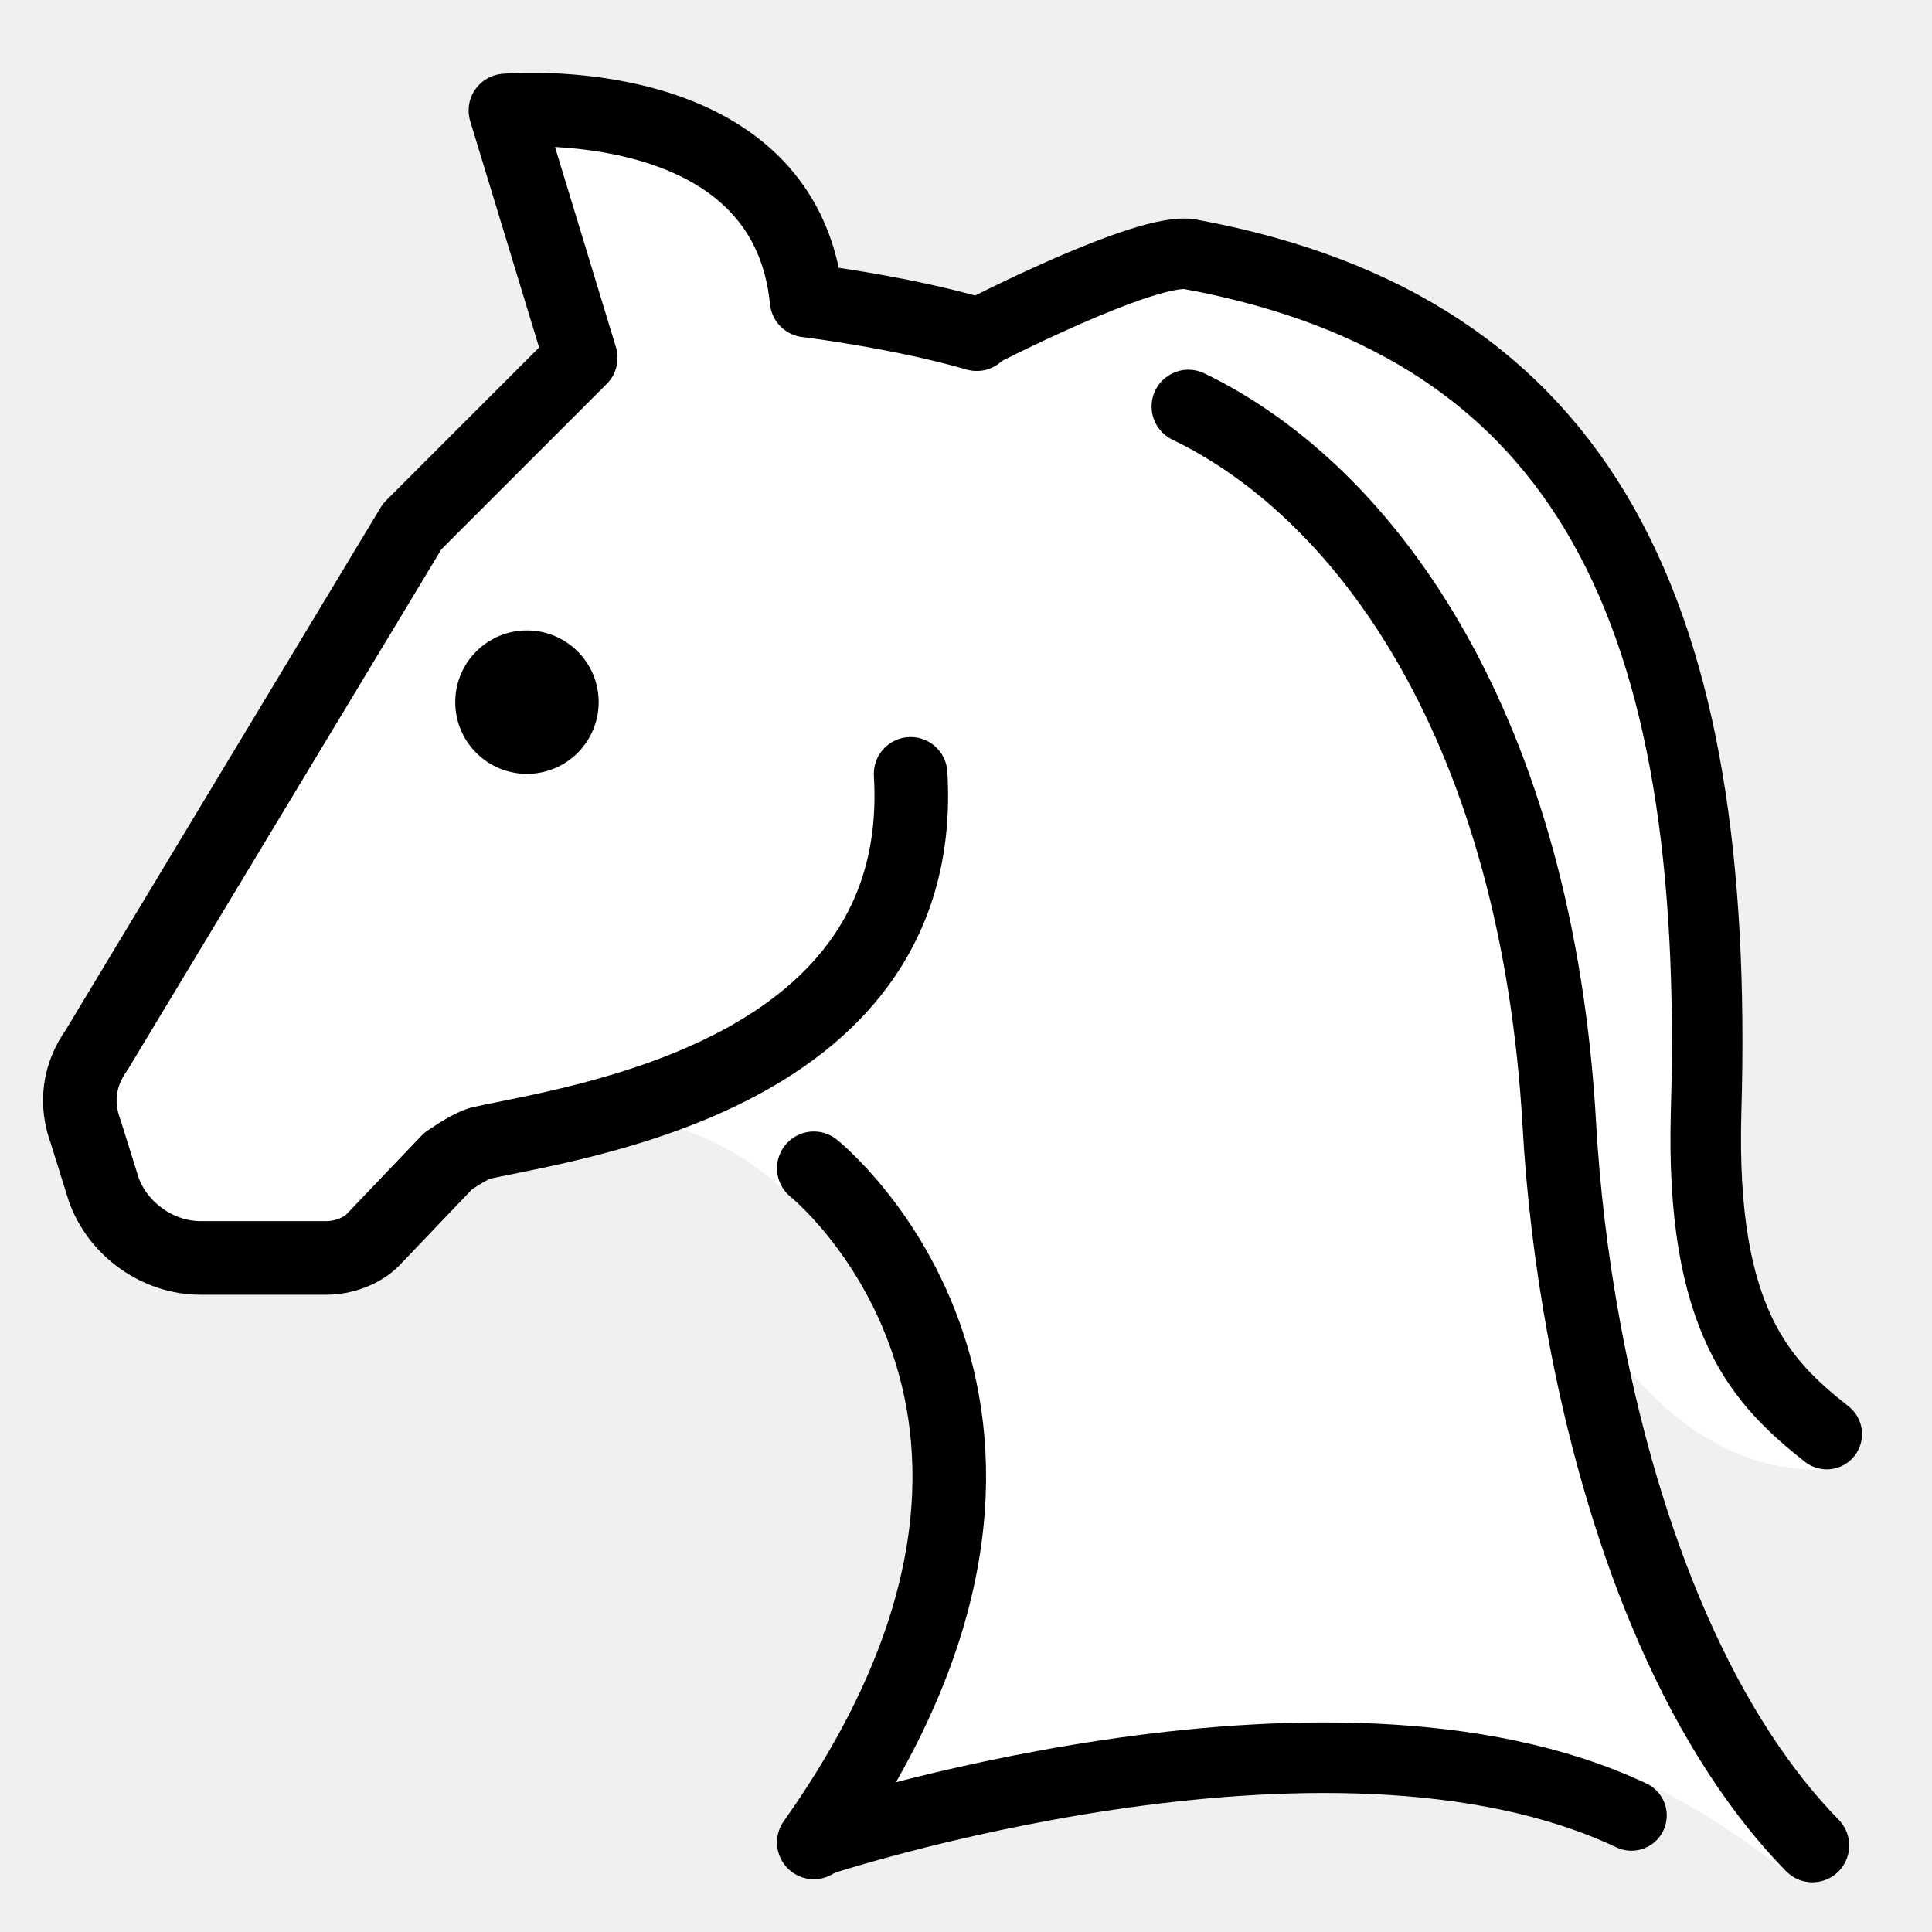
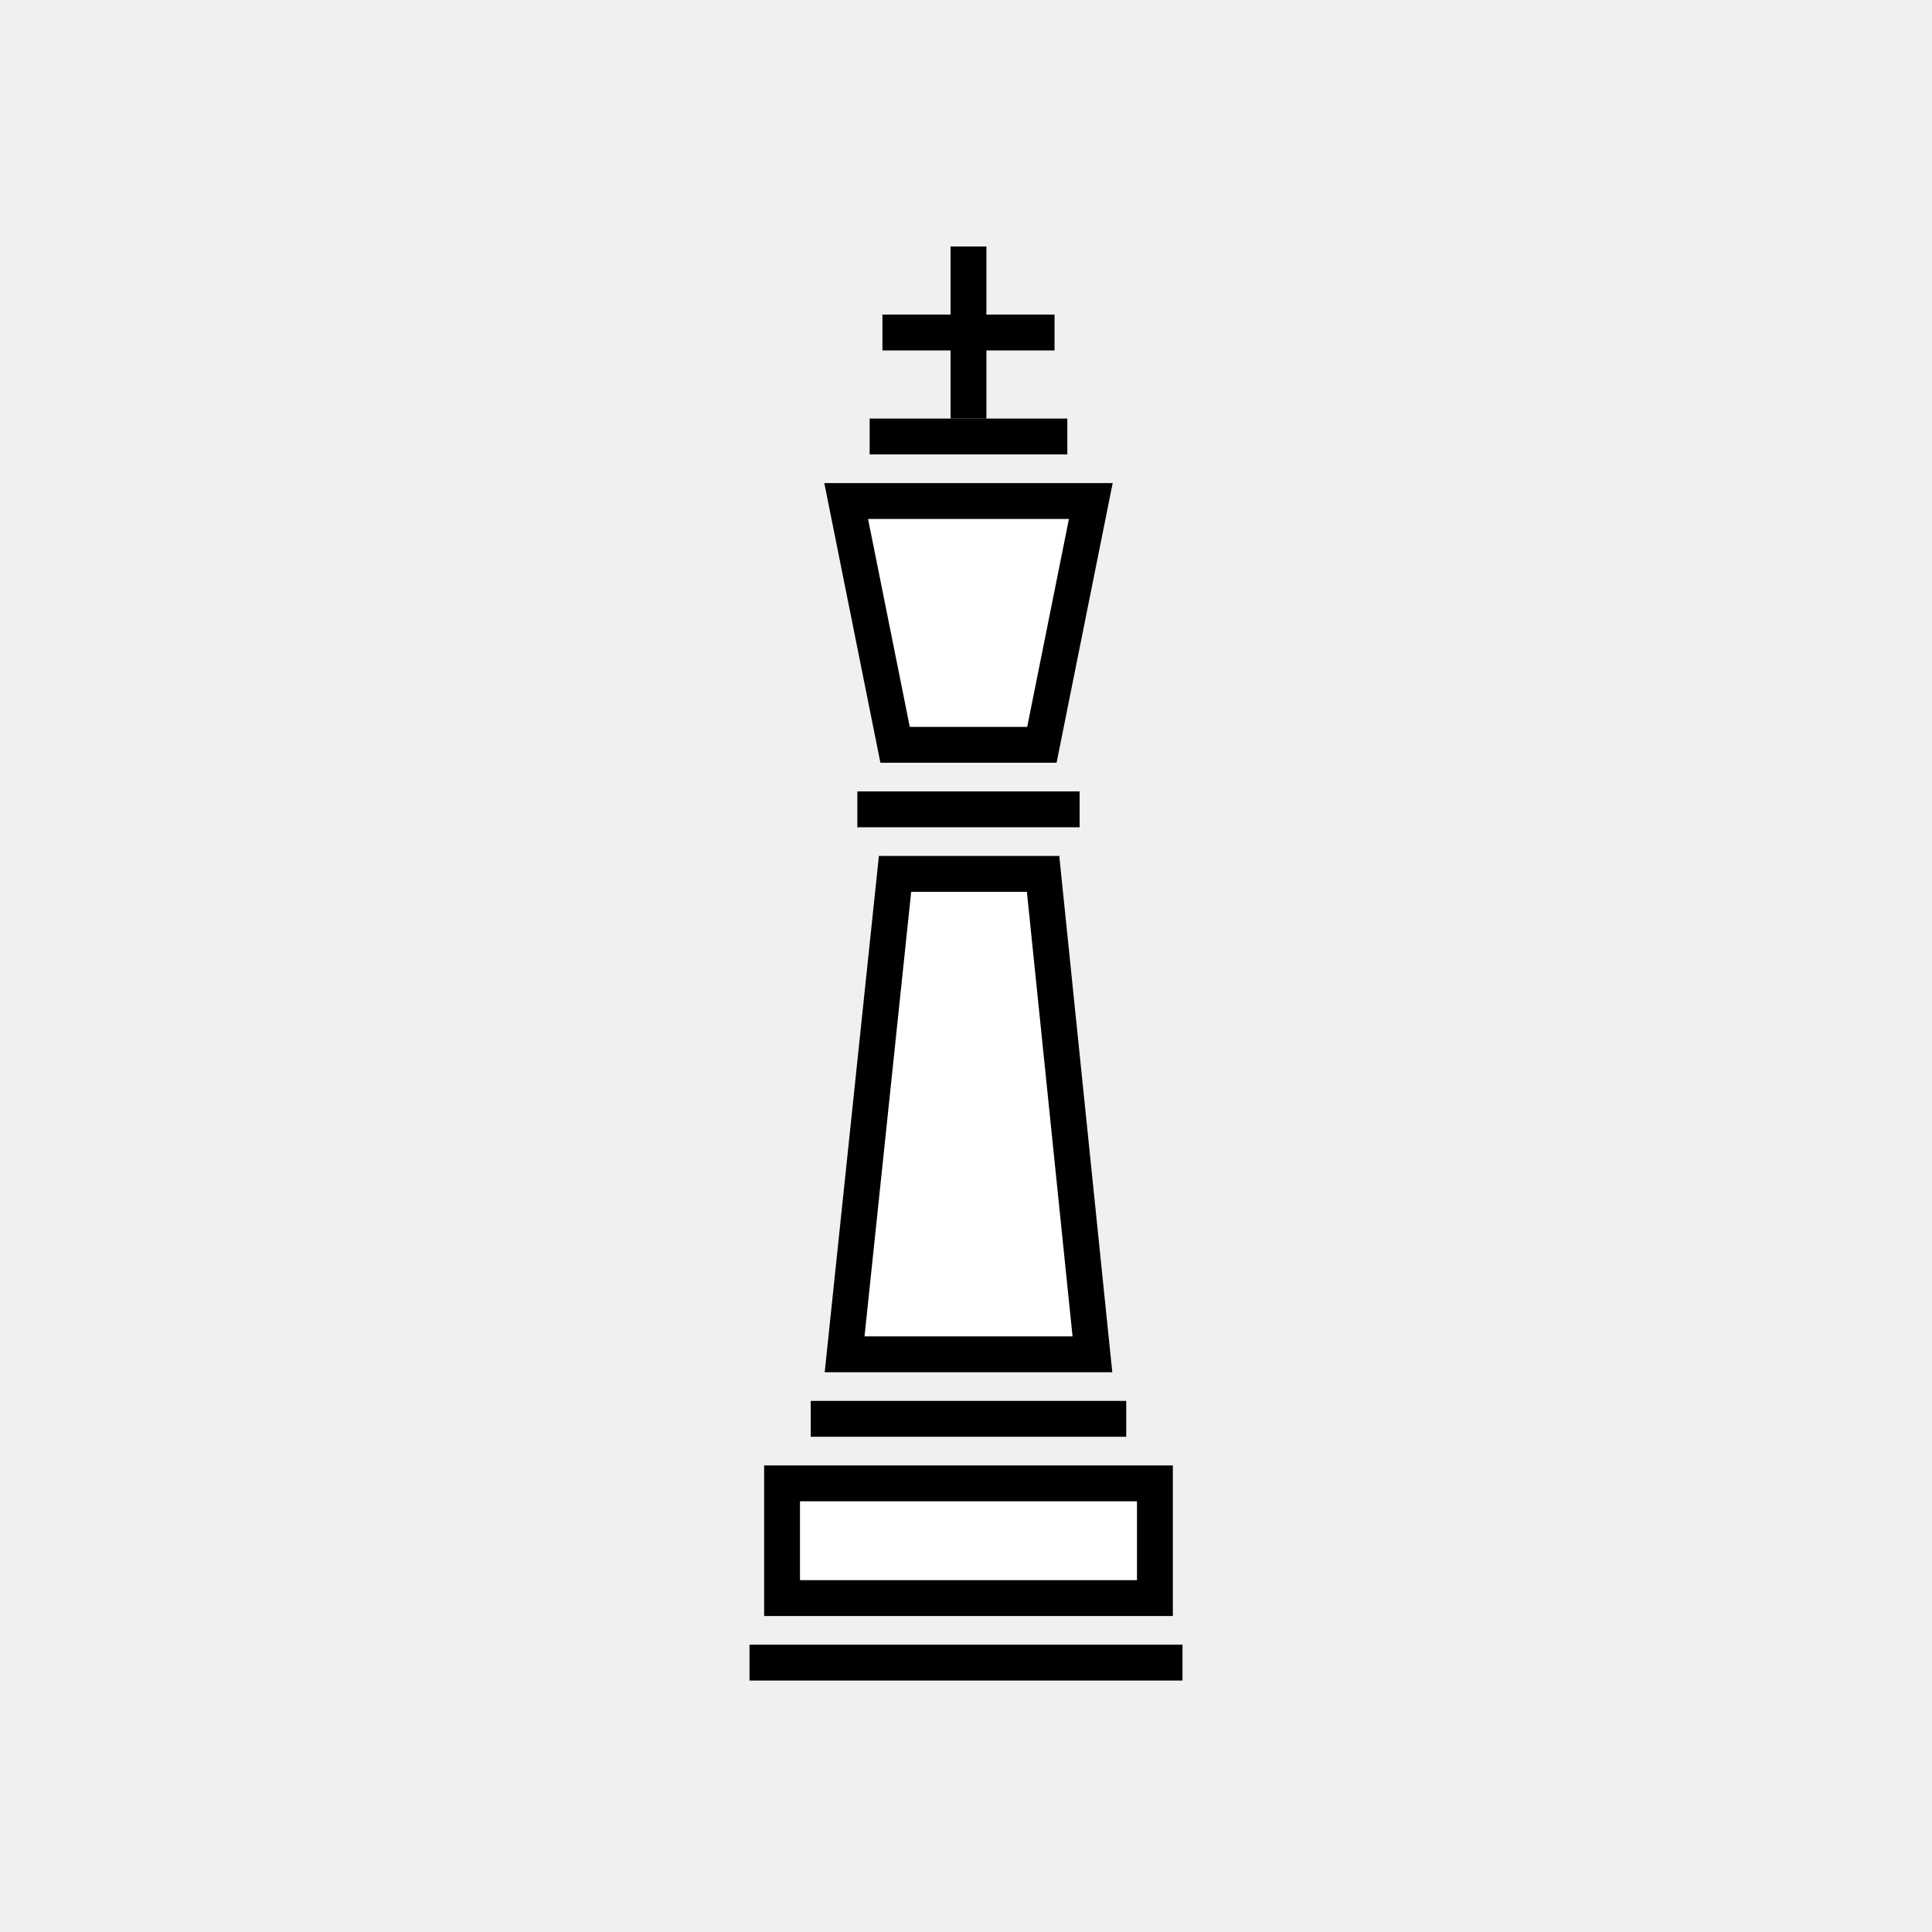
- <svg xmlns="http://www.w3.org/2000/svg" version="1.1" id="emoji" x="0px" y="0px" width="630px" height="630px" viewBox="446.111 -481.199 630 630" enable-background="new 446.111 -481.199 630 630" xml:space="preserve">
-   <path fill="#FFFFFF" d="M743.056-228.857l-13.611,22.86c0,0-204.895,112.482-105.003,91.253  c66.414-14.114,98.753,47.768,105.503,56.268c72.322,91.072-7.167,170.248-7.167,170.248s171.415-42.598,246.417-16.998  c32.25,11.008,61.75,36.5,61.75,36.5s-72.581-138.391-70.167-176.5c1.454-22.948,23.831,48.255,84.667,42.998  c5.204-0.45-44-55.333-44-55.333s6.68-44.813-1.323-142.001c-5.39-65.455-19.268-93.514-37.354-120.5  c-34.963-52.166-129.137-74.833-129.137-74.833l-92.853,46.253L743.056-228.857z" />
-   <g id="_xD83D__xDC34__1_">
-     <path fill="none" stroke="#000000" stroke-width="24" stroke-linecap="round" stroke-linejoin="round" stroke-miterlimit="10" d="   M1085.657,41.25" />
-     <path fill="none" stroke="#000000" stroke-width="24" stroke-linecap="round" stroke-linejoin="round" stroke-miterlimit="10" d="   M1015.501-148.176" />
-     <path fill="none" stroke="#000000" stroke-width="24" stroke-linecap="round" stroke-linejoin="round" stroke-miterlimit="10" d="   M711.486-100.233c0,0,99.391,79.513,0,219.826" />
-     <path fill="none" stroke="#000000" stroke-width="24" stroke-linecap="round" stroke-linejoin="round" stroke-miterlimit="10" d="   M833.63-348.642c59.148,28.579,113.779,106.293,120.981,234.442c1.161,20.674,3.792,43.599,8.157,67.138   c11.389,61.394,34.586,126.963,74.343,167.654" />
-     <path fill="#FFFFFF" stroke="#000000" stroke-width="24" stroke-linecap="round" stroke-linejoin="round" stroke-miterlimit="10" d="   M743.056-228.857c5.848,98.222-108.743,113.421-140.313,120.438c-3.509,1.17-7.017,3.509-10.523,5.848l-24.555,25.725   C564.156-73.339,558.311-71,552.463-71h-40.926c-14.032,0-26.895-9.354-31.571-22.217l-5.847-18.709   c-3.51-9.354-2.34-18.708,3.508-26.895l102.896-170.718l54.957-54.955l-24.556-80.683c0,0,91.204-8.186,98.22,61.974   c0,0,30.171,3.625,55.467,10.977" />
-     <path fill="none" stroke="#000000" stroke-width="24" stroke-linecap="round" stroke-linejoin="round" stroke-miterlimit="10" d="   M927.804-192.608" />
-     <path fill="none" stroke="#000000" stroke-width="24" stroke-linecap="round" stroke-linejoin="round" stroke-miterlimit="10" d="   M693.947-426.467" />
-     <path fill="none" stroke="#000000" stroke-width="24" stroke-linecap="round" stroke-linejoin="round" stroke-miterlimit="10" d="   M987.439,98.545" />
-     <path fill="none" stroke="#000000" stroke-width="24" stroke-linecap="round" stroke-linejoin="round" stroke-miterlimit="10" d="   M916.112-320.063" />
-     <circle cx="617.943" cy="-252.242" r="23.386" />
+ <svg xmlns="http://www.w3.org/2000/svg" version="1.1" x="0px" y="0px" width="1552px" height="1552px" viewBox="-1064.556 -1403.199 1552 1552" enable-background="new -1064.556 -1403.199 1552 1552" xml:space="preserve">
+   <g id="Background" display="none">
+     <rect x="-1064.556" y="-1403.199" display="inline" fill="#9E9797" width="1552" height="1552" />
  </g>
-   <path fill="none" stroke="#000000" stroke-width="23" stroke-linecap="round" stroke-linejoin="round" stroke-miterlimit="10" d="  M1041.79-13.559c-20.917-16.561-41.333-36.667-39.333-105.333c4.687-160.903-38-255.334-168.159-279.373  c-14.26-2.633-69.687,26.039-69.687,26.039" />
-   <path fill="none" stroke="#000000" stroke-width="23" stroke-linecap="round" stroke-linejoin="round" stroke-miterlimit="10" d="  M711.486,119.593c0,0,167.091-55.791,266.626-8.791" />
+   <g id="emoji">
+     <polygon fill="#FFFFFF" points="-135.556,-119.226 -434.556,-119.226 -434.556,-208.226 -137.556,-209.226  " />
+     <polygon fill="#FFFFFF" points="-190.556,-319.226 -385.556,-319.226 -345.117,-695.226 -223.556,-695.226  " />
+     <g transform="translate(0,-952.3622)">
+       <polygon fill="#FFFFFF" points="-229.556,146.137 -347.556,139.137 -375.836,-46.863 -190.556,-45.863   " />
+       <path d="M-358.534,236.763l-43.537,414.721h15.998h215.031l-42.592-414.721H-358.534z M-332.591,265.563h92.947l36.674,357.12    h-167.107L-332.591,265.563z" />
+       <path d="M-450.716,726.363v120.96h14.4h313.92v-120.96H-450.716z M-421.917,755.163h270.721v63.359h-270.721V755.163z" />
+       <path d="M-462.476,870.363v28.8h347.84v-28.8H-462.476z" />
+       <path d="M-402.386-62.757l45.066,224.64h11.813h129.713l45.068-224.64H-402.386z M-367.241-33.957h161.369l-33.523,167.04h-94.32    L-367.241-33.957z" />
+       <path d="M-365.958-114.597v28.8h158.805v-28.8H-365.958z" />
+       <path d="M-300.956-252.837v138.24h28.799v-138.24H-300.956z" />
+       <path d="M-355.677-198.117v28.8h138.24v-28.8H-355.677z" />
+       <path d="M-413.276,674.522v28.801h253.439v-28.801H-413.276z" />
+       <path d="M-375.837,184.923v28.8h178.561v-28.8H-375.837z" />
+     </g>
+   </g>
</svg>
